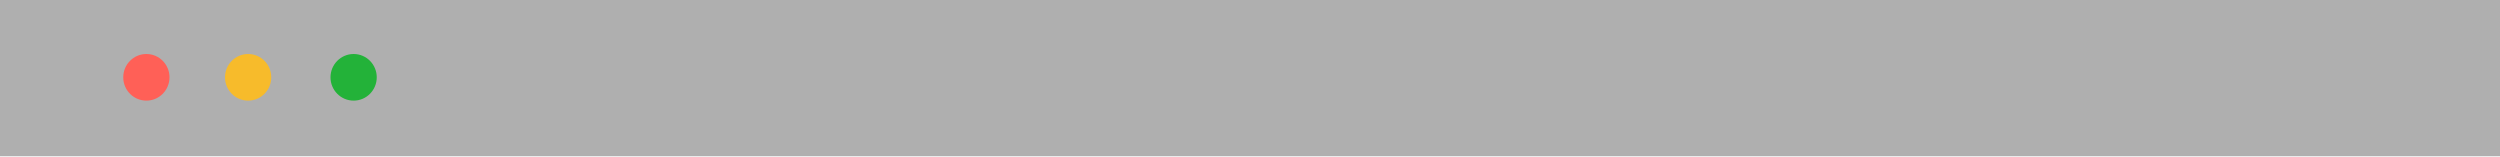
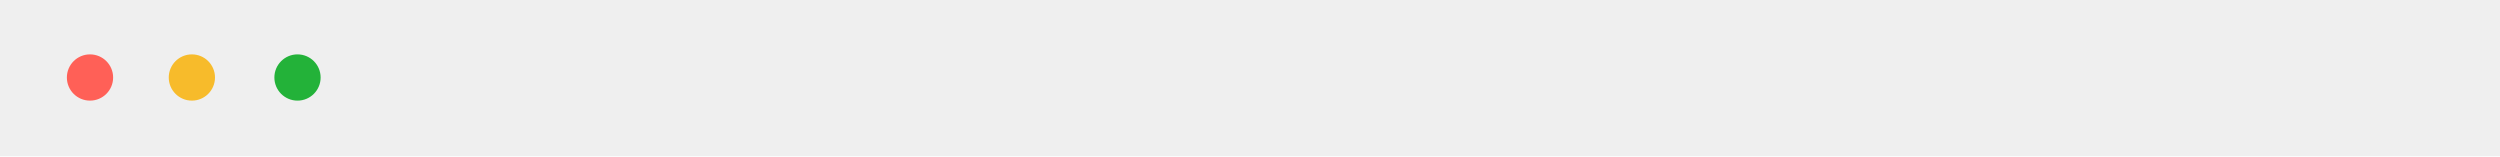
- <svg xmlns="http://www.w3.org/2000/svg" viewBox="0 0 400 25">
-   <defs>
-     <style>.cls-1{fill:#afafaf;}.cls-2{fill:#23b239;}.cls-3{fill:#ff6057;}.cls-4{fill:#f7bb2b;}</style>
-   </defs>
-   <g id="Layer_12" data-name="Layer 12">
-     <rect class="cls-1" width="400" height="25" />
-     <ellipse class="cls-2" cx="56.58" cy="12.37" rx="3.7" ry="3.73" />
-     <ellipse class="cls-3" cx="23.42" cy="12.37" rx="3.7" ry="3.73" />
-     <ellipse class="cls-4" cx="39.7" cy="12.37" rx="3.7" ry="3.73" />
-   </g>
+ <svg xmlns="http://www.w3.org/2000/svg" version="1.1" id="Layer_1" x="0px" y="0px" viewBox="0 0 400 25" style="enable-background:new 0 0 400 25;" xml:space="preserve">
+   <style type="text/css">
+ 	.st0{fill:#EFEFEF;}
+ 	.st1{fill:#23B239;}
+ 	.st2{fill:#FF6057;}
+ 	.st3{fill:#F7BB2B;}
+ </style>
+   <rect class="st0" width="400" height="25" />
+   <ellipse class="st1" cx="47.6" cy="12.4" rx="3.7" ry="3.7" />
+   <ellipse class="st2" cx="14.4" cy="12.4" rx="3.7" ry="3.7" />
+   <ellipse class="st3" cx="30.7" cy="12.4" rx="3.7" ry="3.7" />
</svg>
